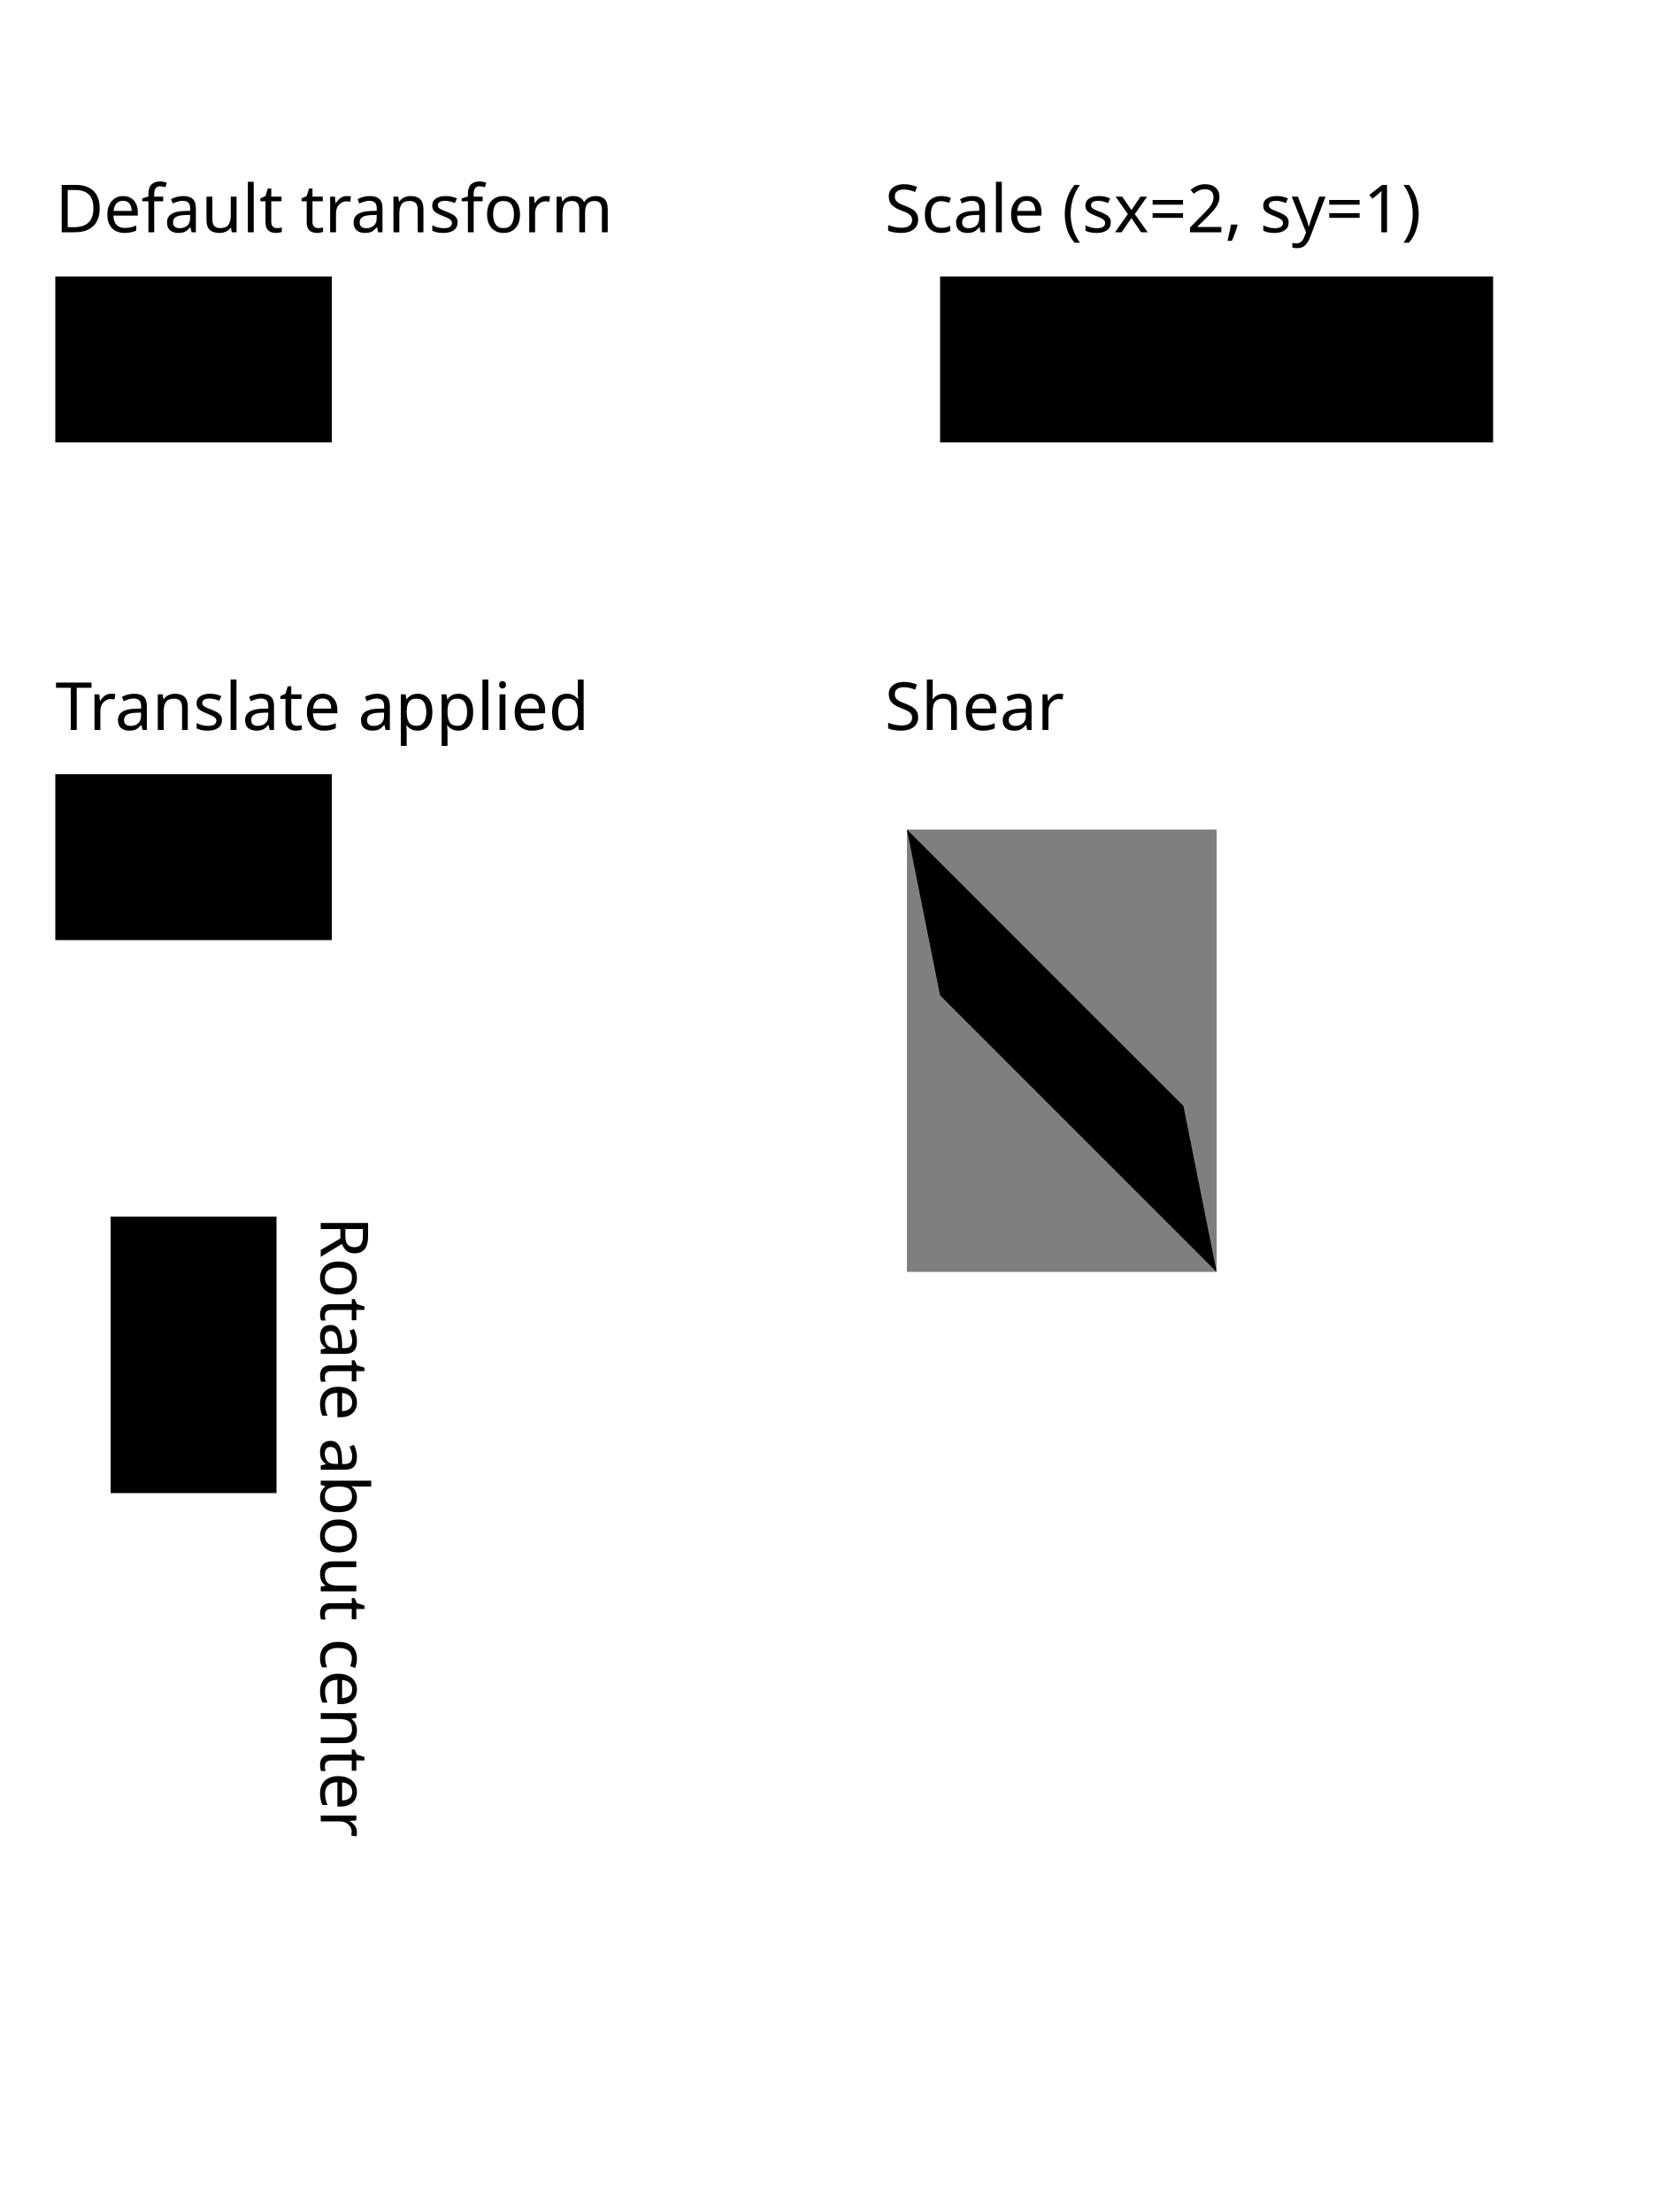
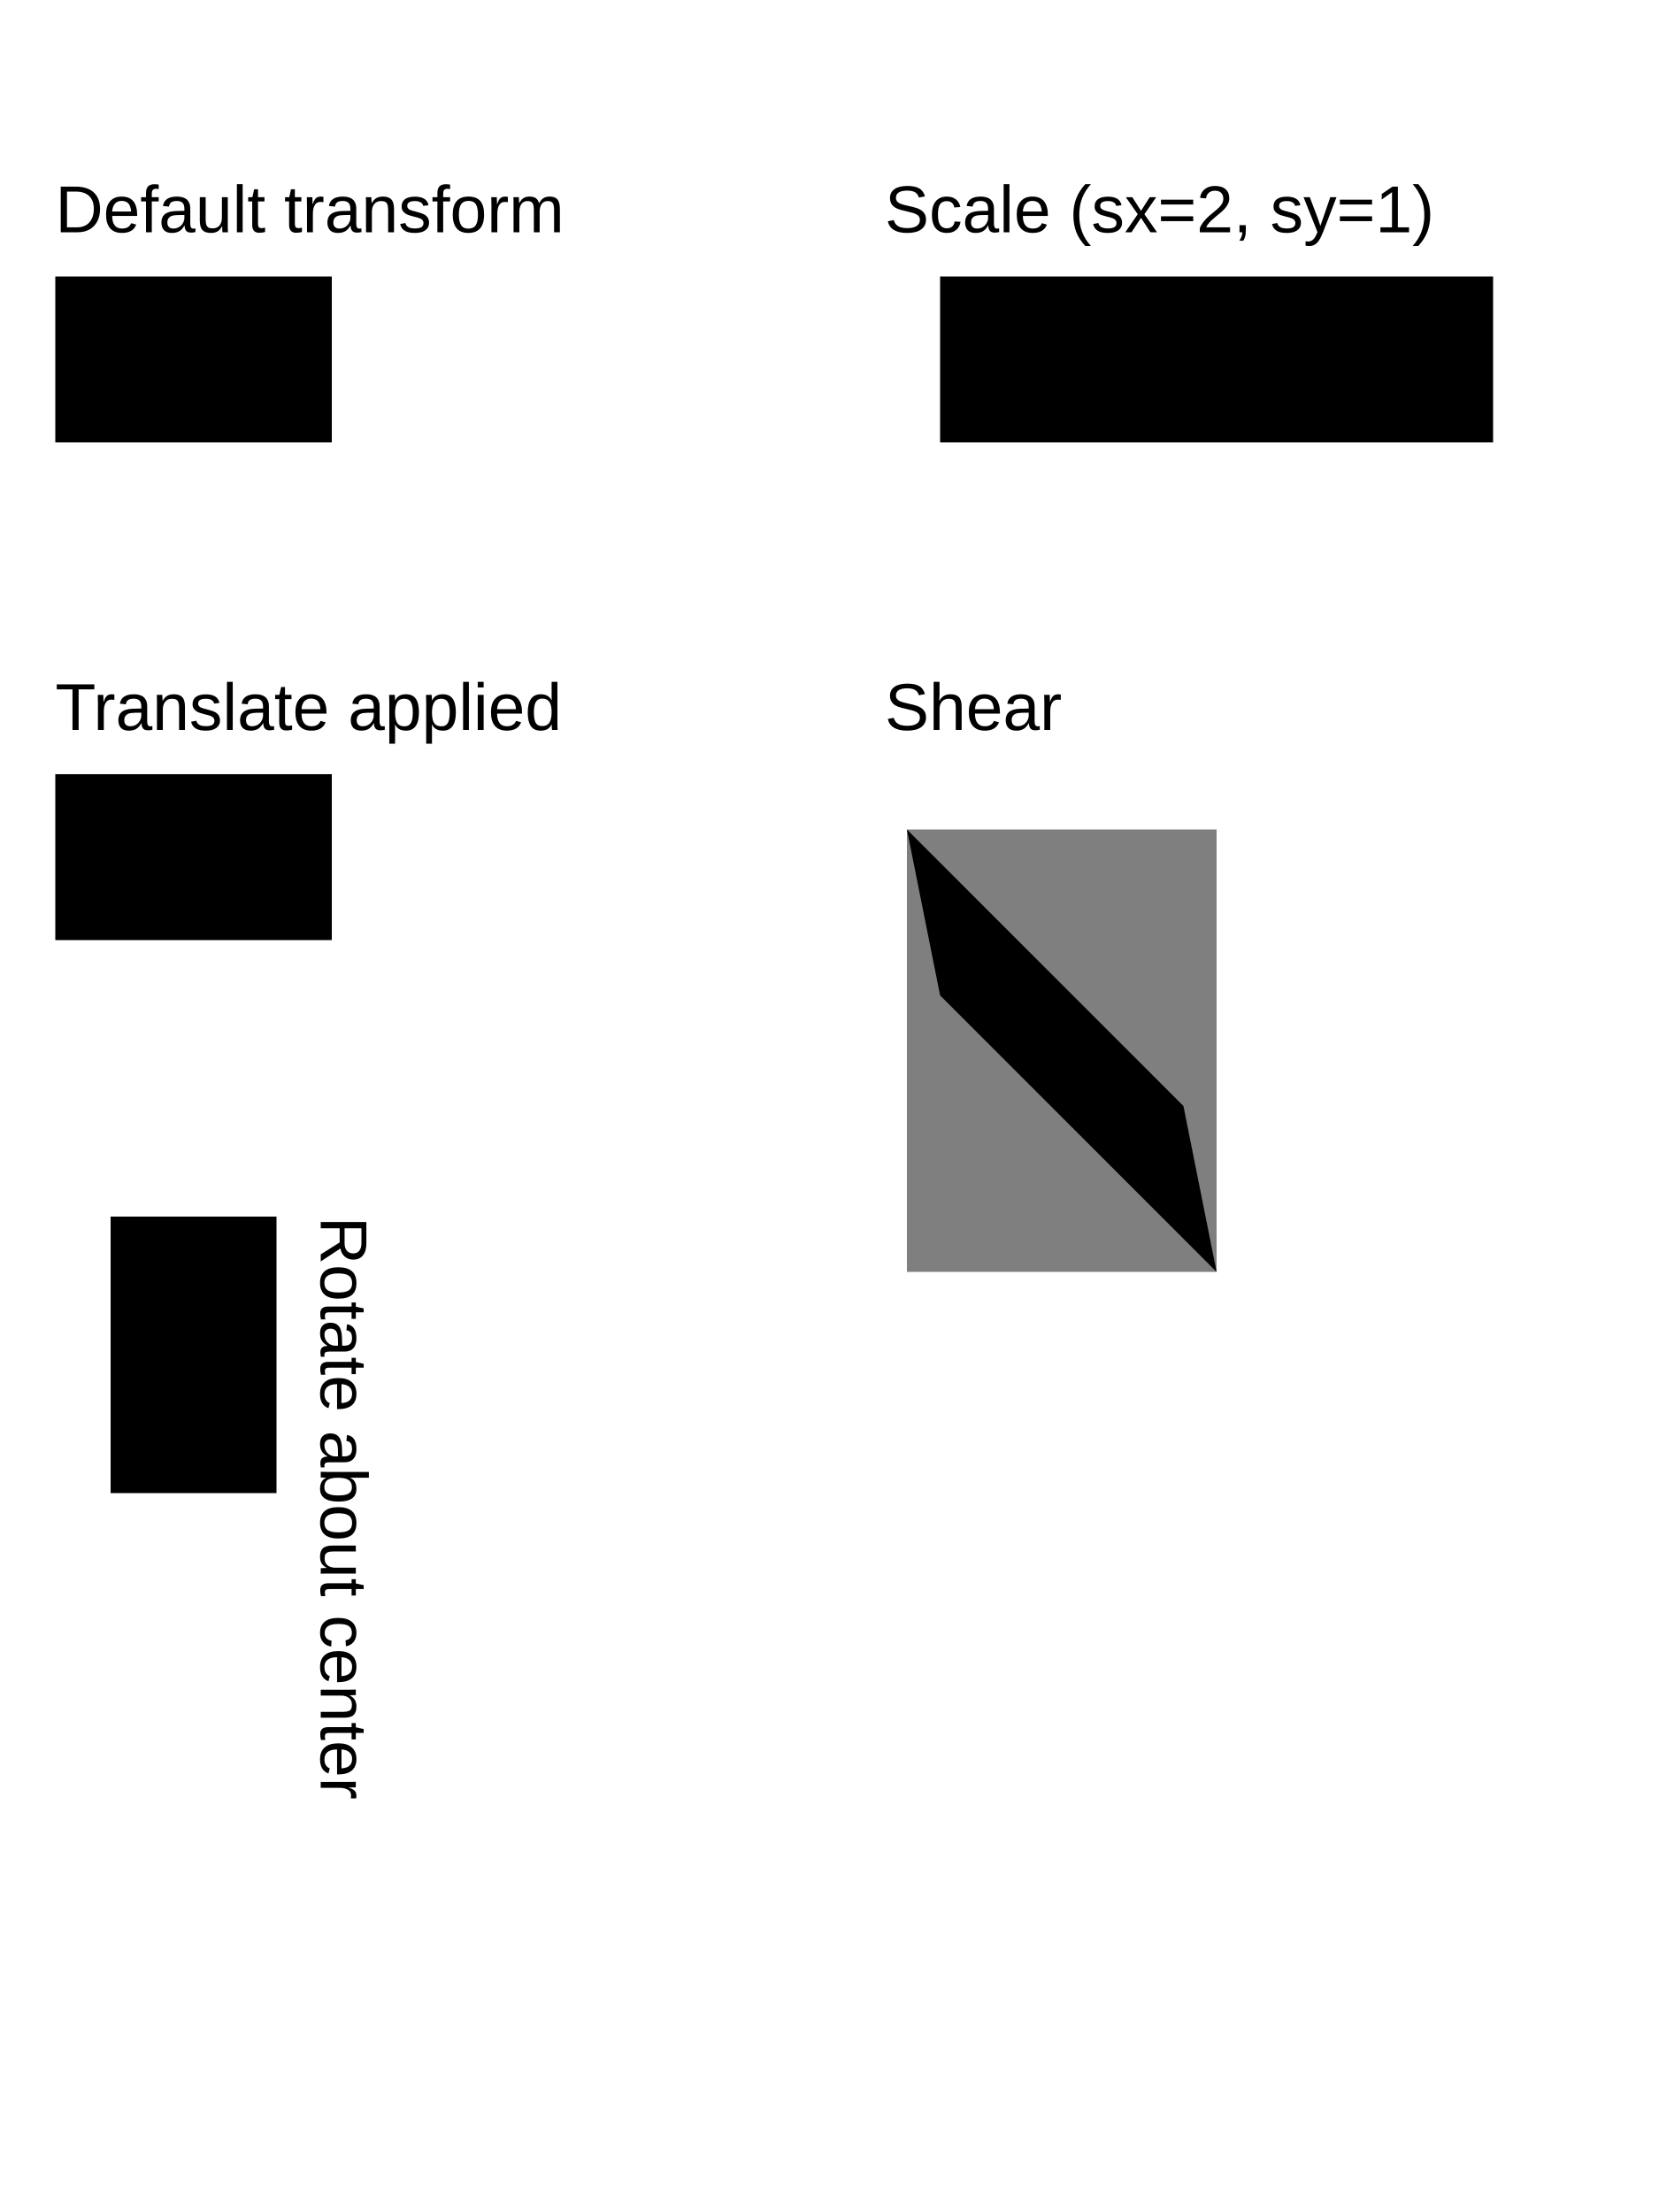
- <svg xmlns="http://www.w3.org/2000/svg" stroke-dasharray="none" shape-rendering="auto" font-family="'Lucida Sans'" width="300" text-rendering="auto" fill-opacity="1" contentScriptType="text/ecmascript" color-rendering="auto" color-interpolation="auto" preserveAspectRatio="xMidYMid meet" font-size="12" fill="black" stroke="black" image-rendering="auto" stroke-miterlimit="10" zoomAndPan="magnify" version="1.0" stroke-linecap="square" stroke-linejoin="miter" contentStyleType="text/css" font-style="normal" height="400" stroke-width="1" stroke-dashoffset="0" font-weight="normal" stroke-opacity="1">
+ <svg xmlns="http://www.w3.org/2000/svg" stroke-dasharray="none" shape-rendering="auto" font-family="'Arial'" width="300" text-rendering="auto" fill-opacity="1" contentScriptType="text/ecmascript" color-rendering="auto" color-interpolation="auto" preserveAspectRatio="xMidYMid meet" font-size="12" fill="black" stroke="black" image-rendering="auto" stroke-miterlimit="10" zoomAndPan="magnify" version="1.0" stroke-linecap="square" stroke-linejoin="miter" contentStyleType="text/css" font-style="normal" height="400" stroke-width="1" stroke-dashoffset="0" font-weight="normal" stroke-opacity="1">
  <defs id="genericDefs" />
  <g>
    <g text-rendering="optimizeLegibility" shape-rendering="geometricPrecision" transform="translate(0,30)">
      <text xml:space="preserve" x="10" y="12" stroke="none">Default transform
      </text>
      <rect width="50" x="10" height="30" y="20" stroke="none" />
      <text xml:space="preserve" x="10" y="12" transform="translate(0,90)" stroke="none">Translate applied
      </text>
      <rect x="10" y="20" transform="translate(0,90)" width="50" height="30" stroke="none" />
      <text xml:space="preserve" x="10" y="12" transform="translate(35,215) rotate(90) translate(-35,-35)" stroke="none">Rotate about center
      </text>
      <rect x="10" y="20" transform="translate(35,215) rotate(90) translate(-35,-35)" width="50" height="30" stroke="none" />
    </g>
    <g text-rendering="optimizeLegibility" shape-rendering="geometricPrecision" transform="matrix(1,0,0,1,0,30) translate(150,0)">
      <text xml:space="preserve" x="10" y="12" stroke="none">Scale (sx=2, sy=1)
      </text>
      <rect x="10" y="20" transform="scale(2,1)" width="50" height="30" stroke="none" />
    </g>
    <g text-rendering="optimizeLegibility" shape-rendering="geometricPrecision" transform="matrix(1,0,0,1,0,30) translate(150,90)">
      <text xml:space="preserve" x="10" y="12" stroke="none">Shear
      </text>
      <rect x="10" y="20" transform="matrix(1,1,0.2,1,0,0)" width="50" height="30" stroke="none" />
    </g>
    <g fill-opacity="0.502" fill="rgb(0,0,0)" text-rendering="optimizeLegibility" shape-rendering="geometricPrecision" stroke="rgb(0,0,0)" stroke-opacity="0.502">
      <rect width="56" x="164" height="80" y="150" stroke="none" />
    </g>
  </g>
</svg>
